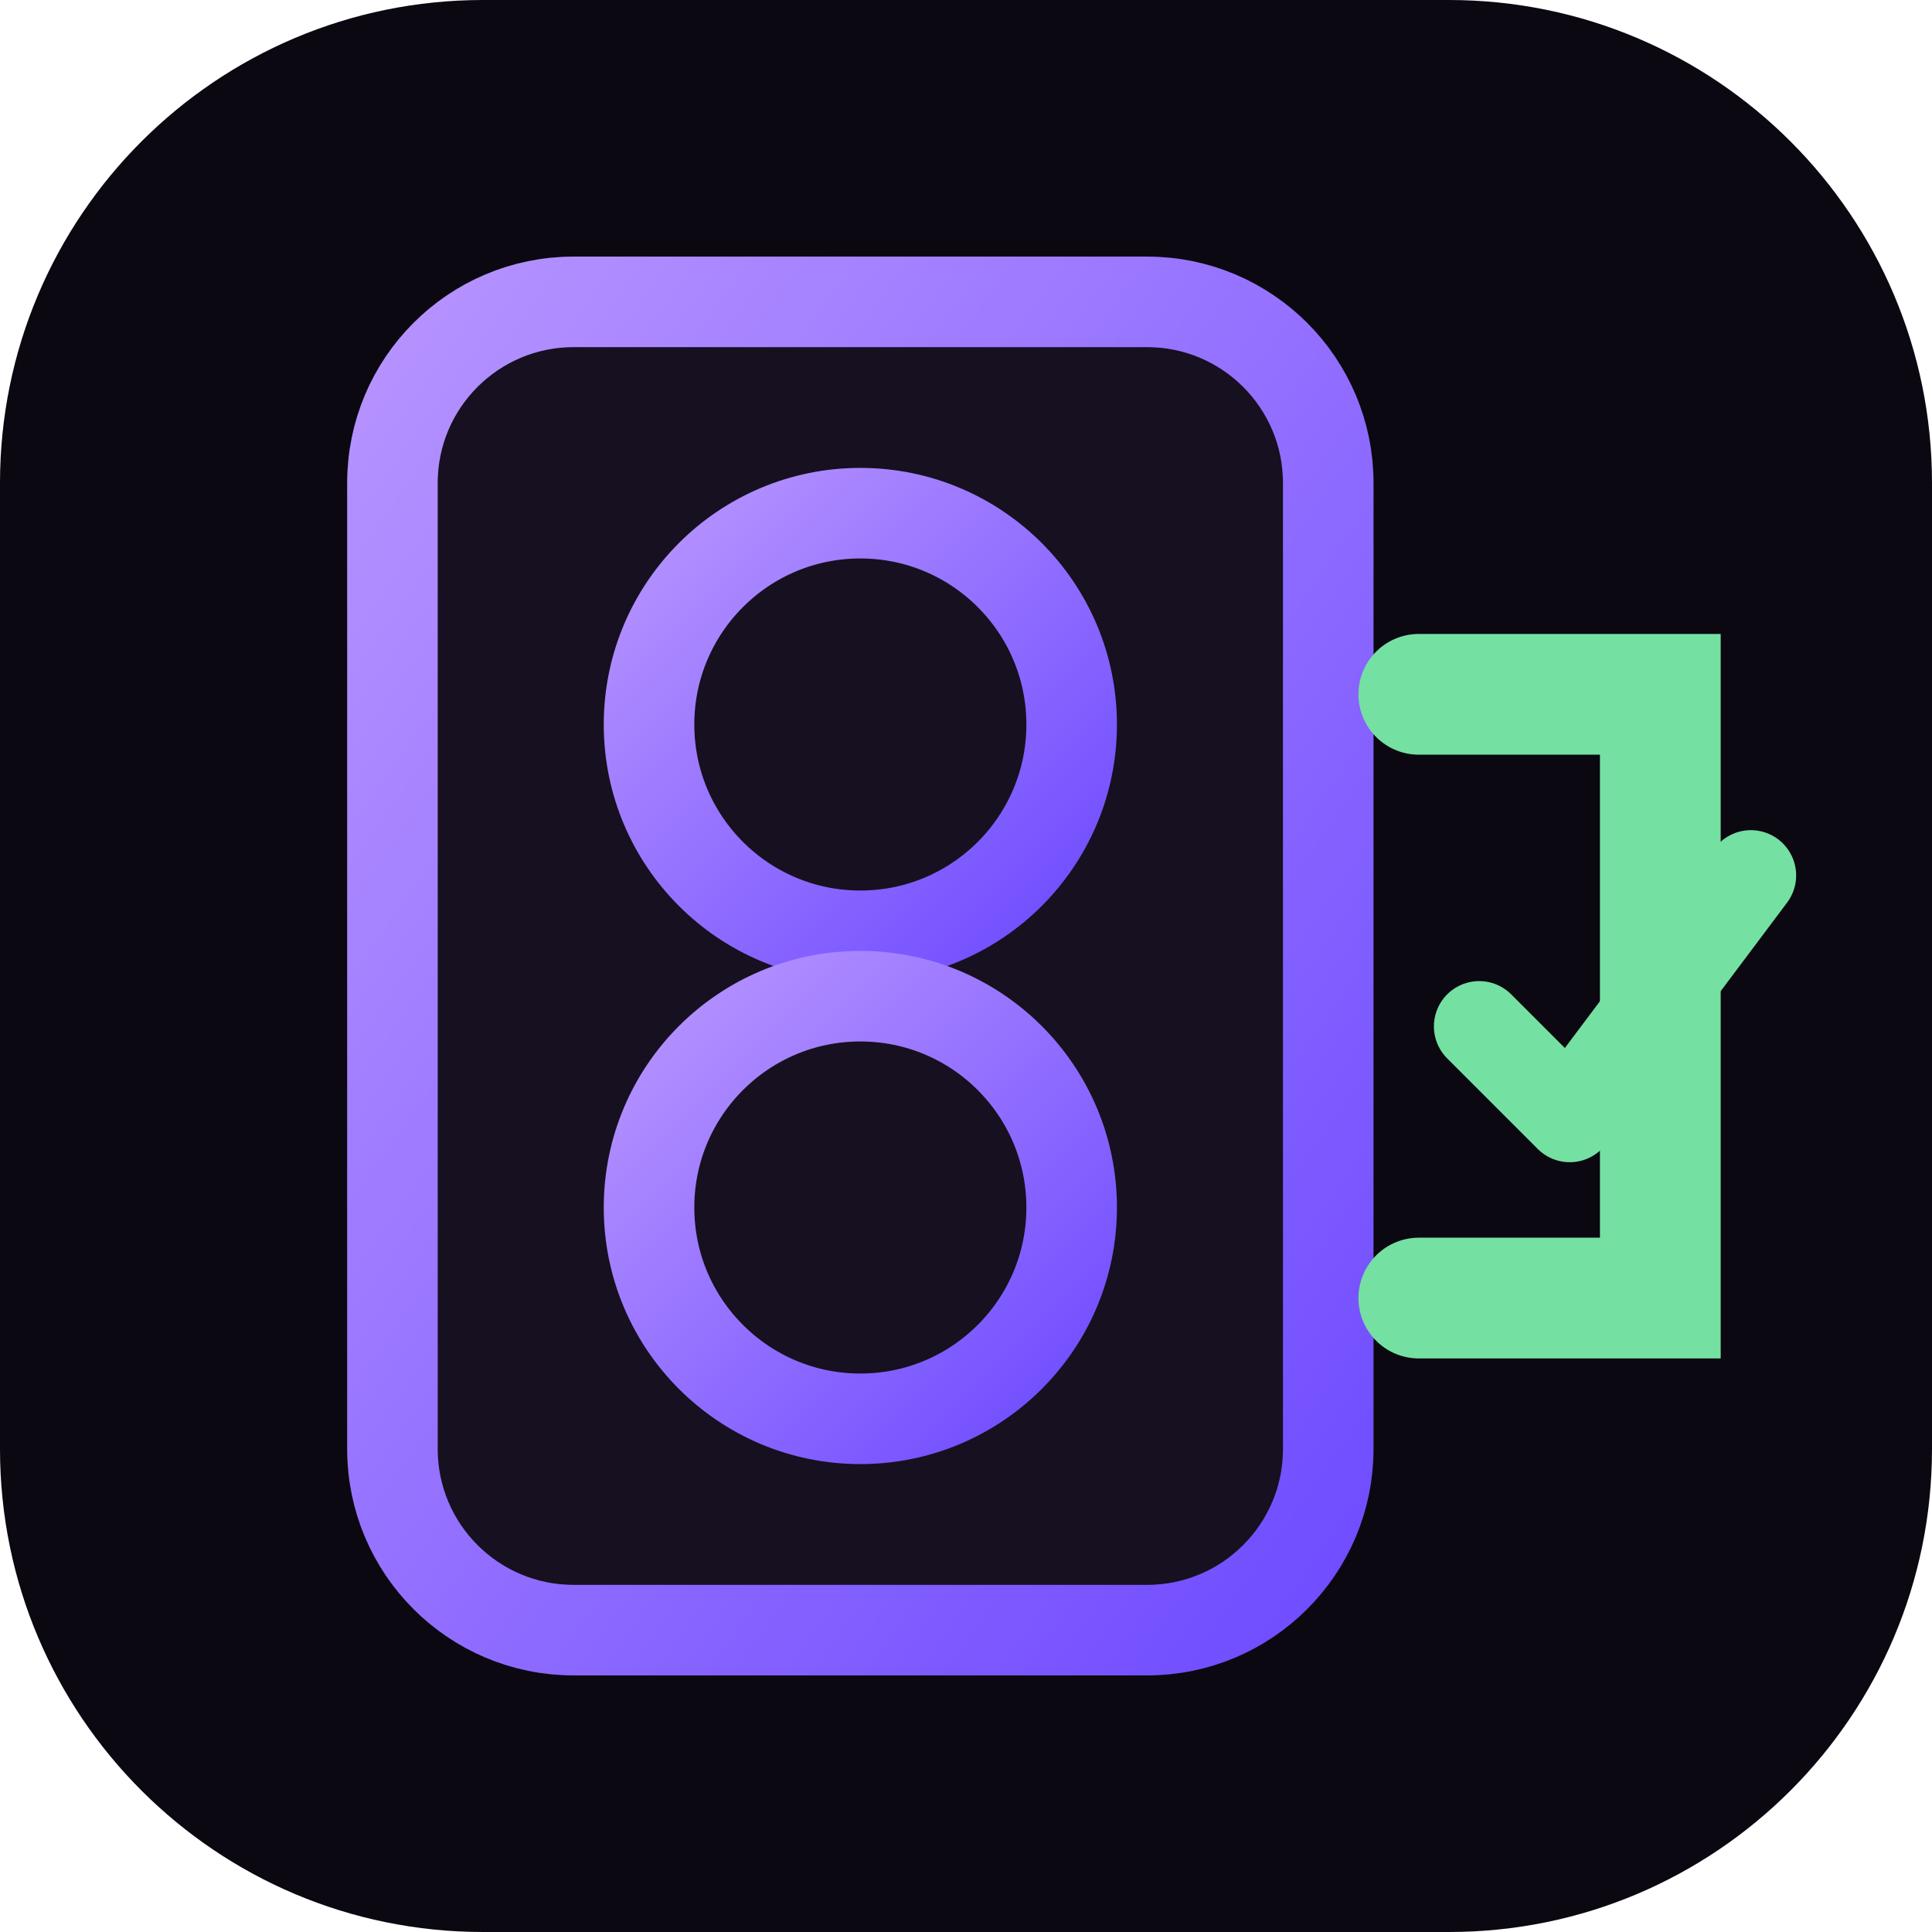
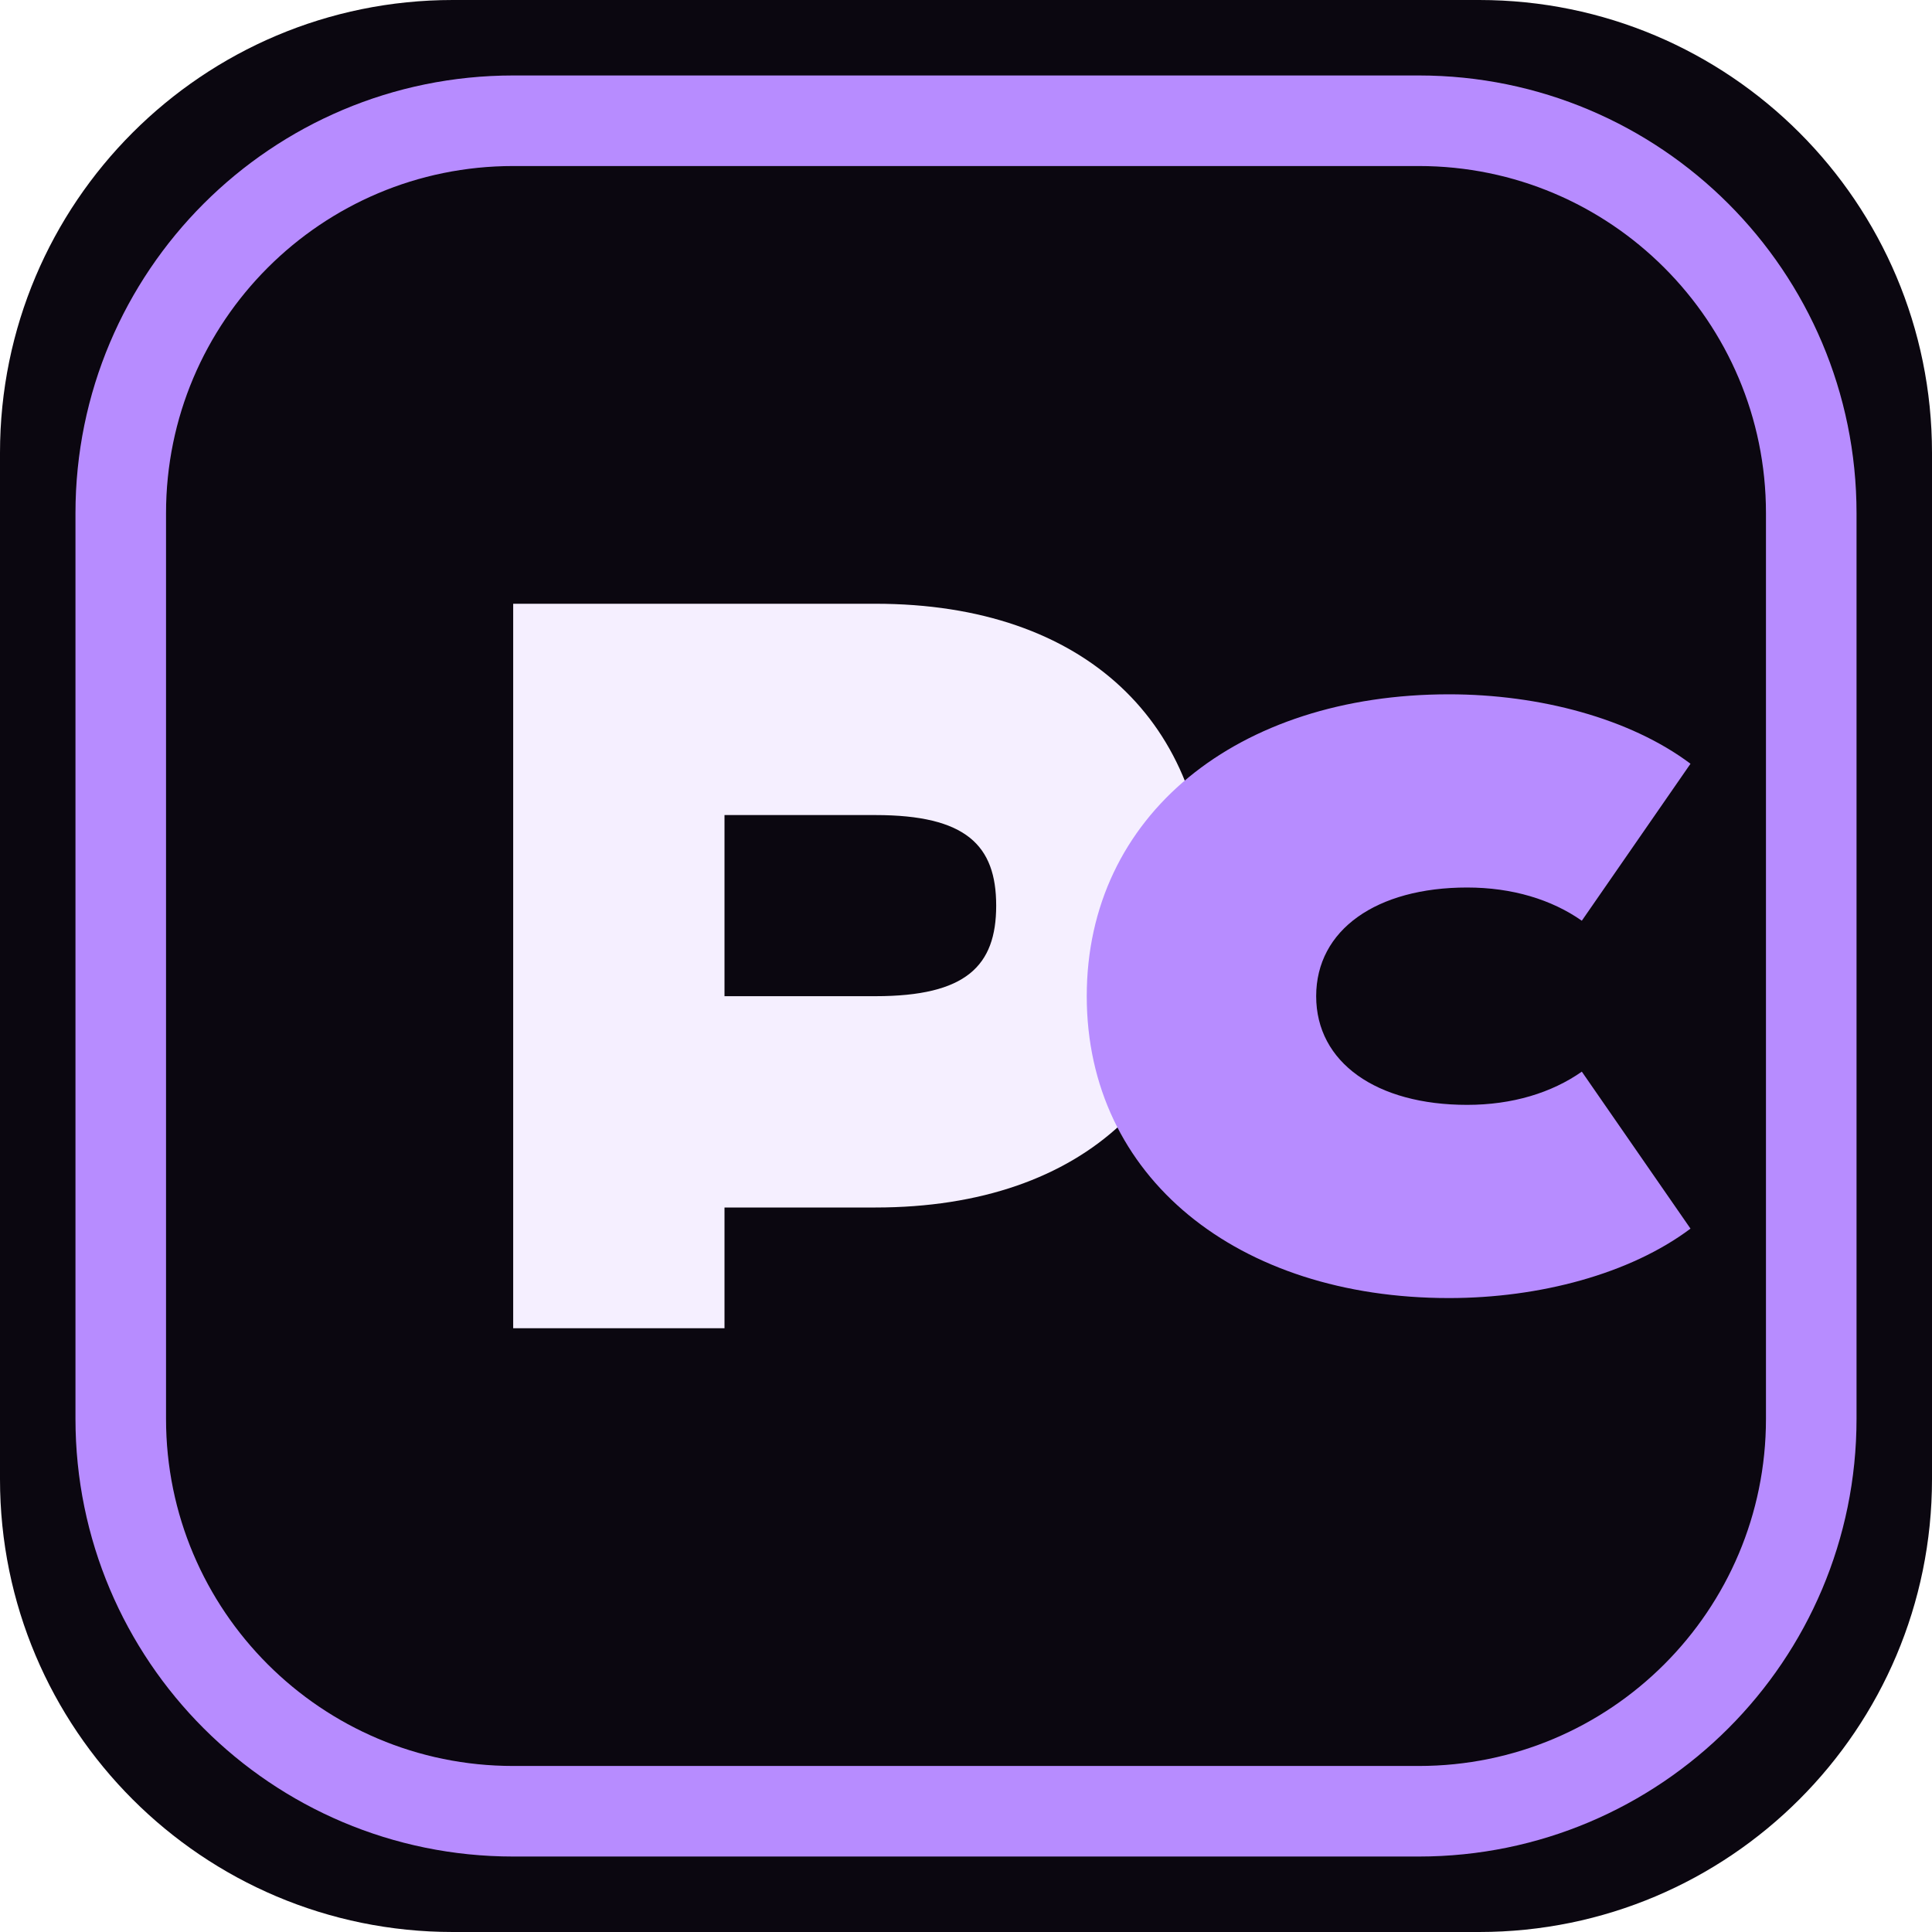
<svg xmlns="http://www.w3.org/2000/svg" viewBox="0 0 64 64">
  <defs>
-     <linearGradient id="g" x1="0" y1="0" x2="1" y2="1">
-       <stop stop-color="#b693ff" />
-       <stop offset="1" stop-color="#6f4cff" />
+     <linearGradient id="g" x1="8" y1="8" x2="56" y2="56">
+       <stop stop-color="#b78cff" />
+       <stop offset="1" stop-color="#7448f5" />
    </linearGradient>
  </defs>
-   <rect width="64" height="64" rx="16" fill="#0b0811" />
-   <rect x="13" y="10" width="31" height="44" rx="6" fill="#171020" stroke="url(#g)" stroke-width="3" />
-   <circle cx="28.5" cy="24" r="7" fill="none" stroke="url(#g)" stroke-width="3" />
-   <circle cx="28.5" cy="40" r="7" fill="none" stroke="url(#g)" stroke-width="3" />
-   <path d="M47 23h8v20h-8" fill="none" stroke="#74e0a2" stroke-width="4" stroke-linecap="round" />
-   <path d="m49 34 3 3 6-8" fill="none" stroke="#74e0a2" stroke-width="3" stroke-linecap="round" stroke-linejoin="round" />
+   <rect width="64" height="64" rx="15" fill="#0b0710" />
+   <rect x="4" y="4" width="56" height="56" rx="13" fill="none" stroke="url(#g)" stroke-width="3" />
+   <path d="M17 44V20h12c7 0 11 4 11 10s-4 10-11 10h-5v4h-7zm7-11h5c3 0 4-1 4-3s-1-3-4-3h-5v6z" fill="#f5efff" />
+   <path d="M48 23c-7 0-12 4-12 10s5 10 12 10c3 0 6-.8 8-2.3l-3.6-5.2c-1 .7-2.3 1.1-3.8 1.1-3 0-5-1.4-5-3.6s2-3.6 5-3.6c1.5 0 2.8.4 3.8 1.1l3.6-5.2C54 23.8 51 23 48 23z" fill="url(#g)" />
</svg>
